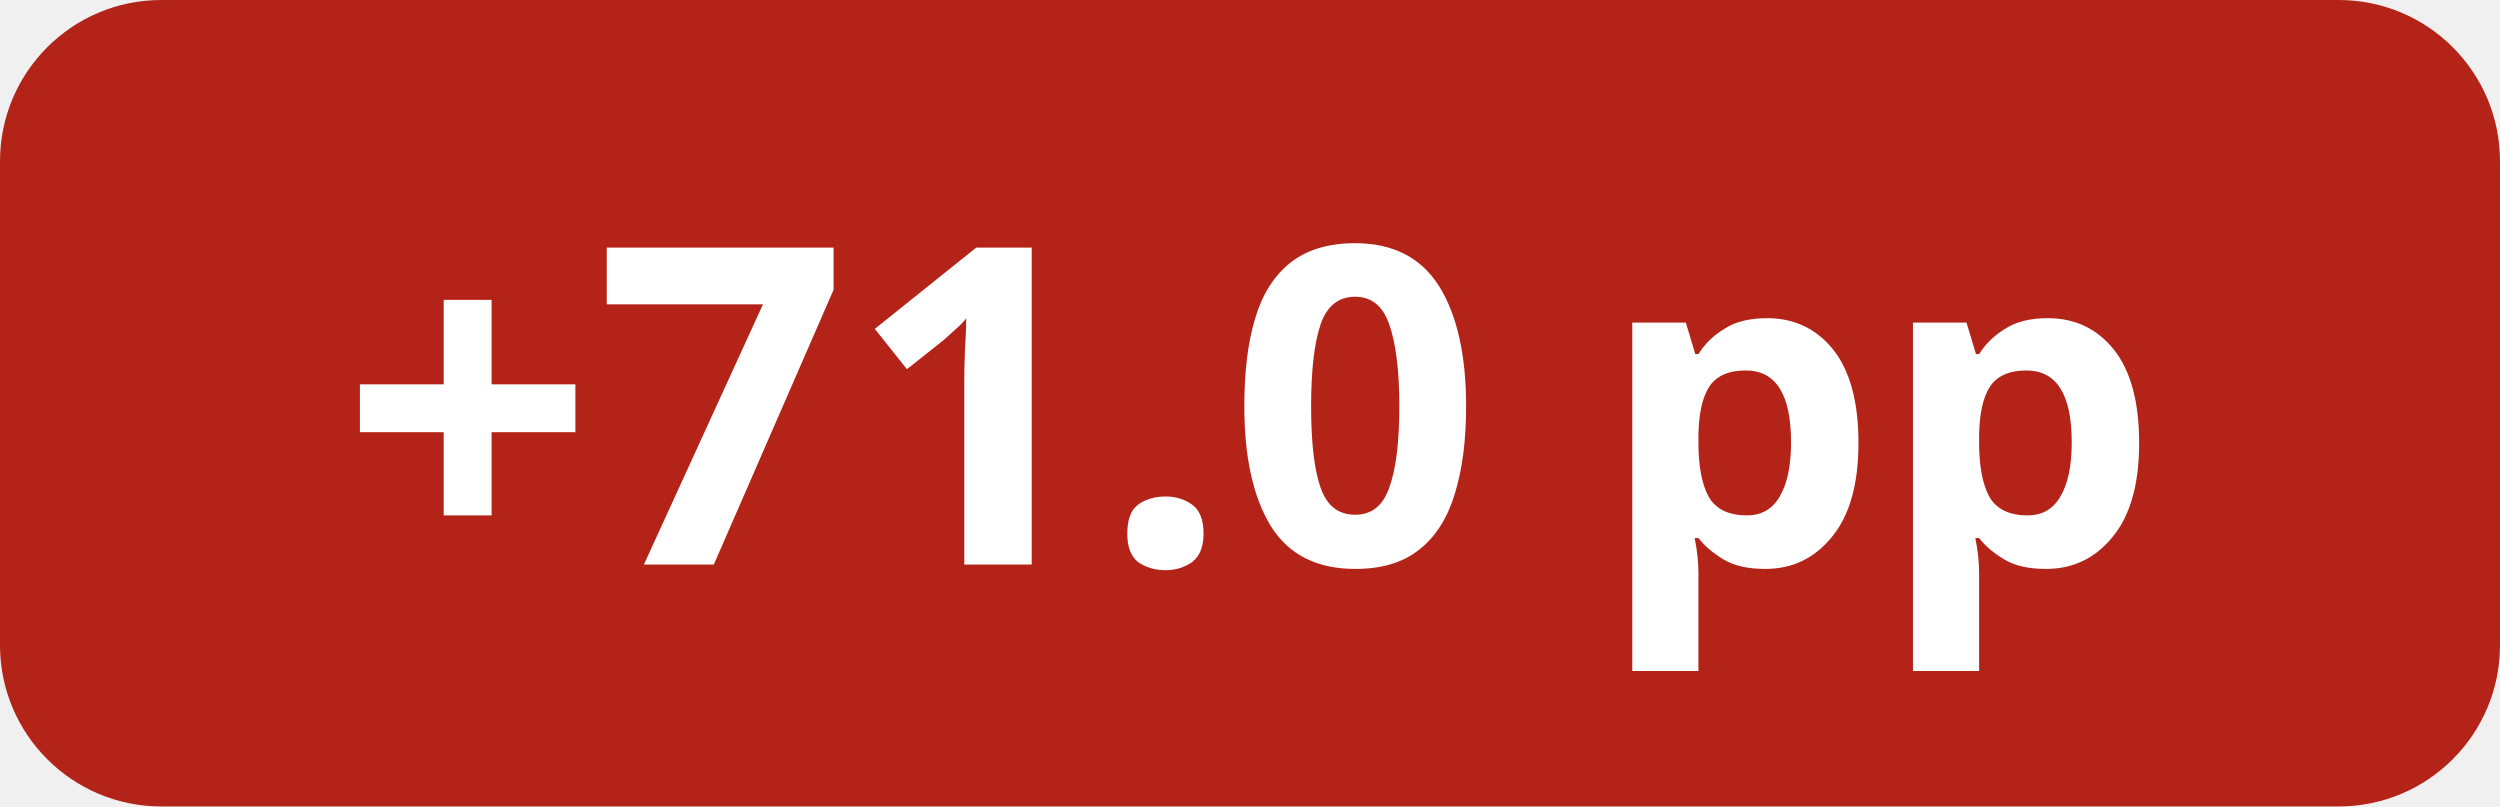
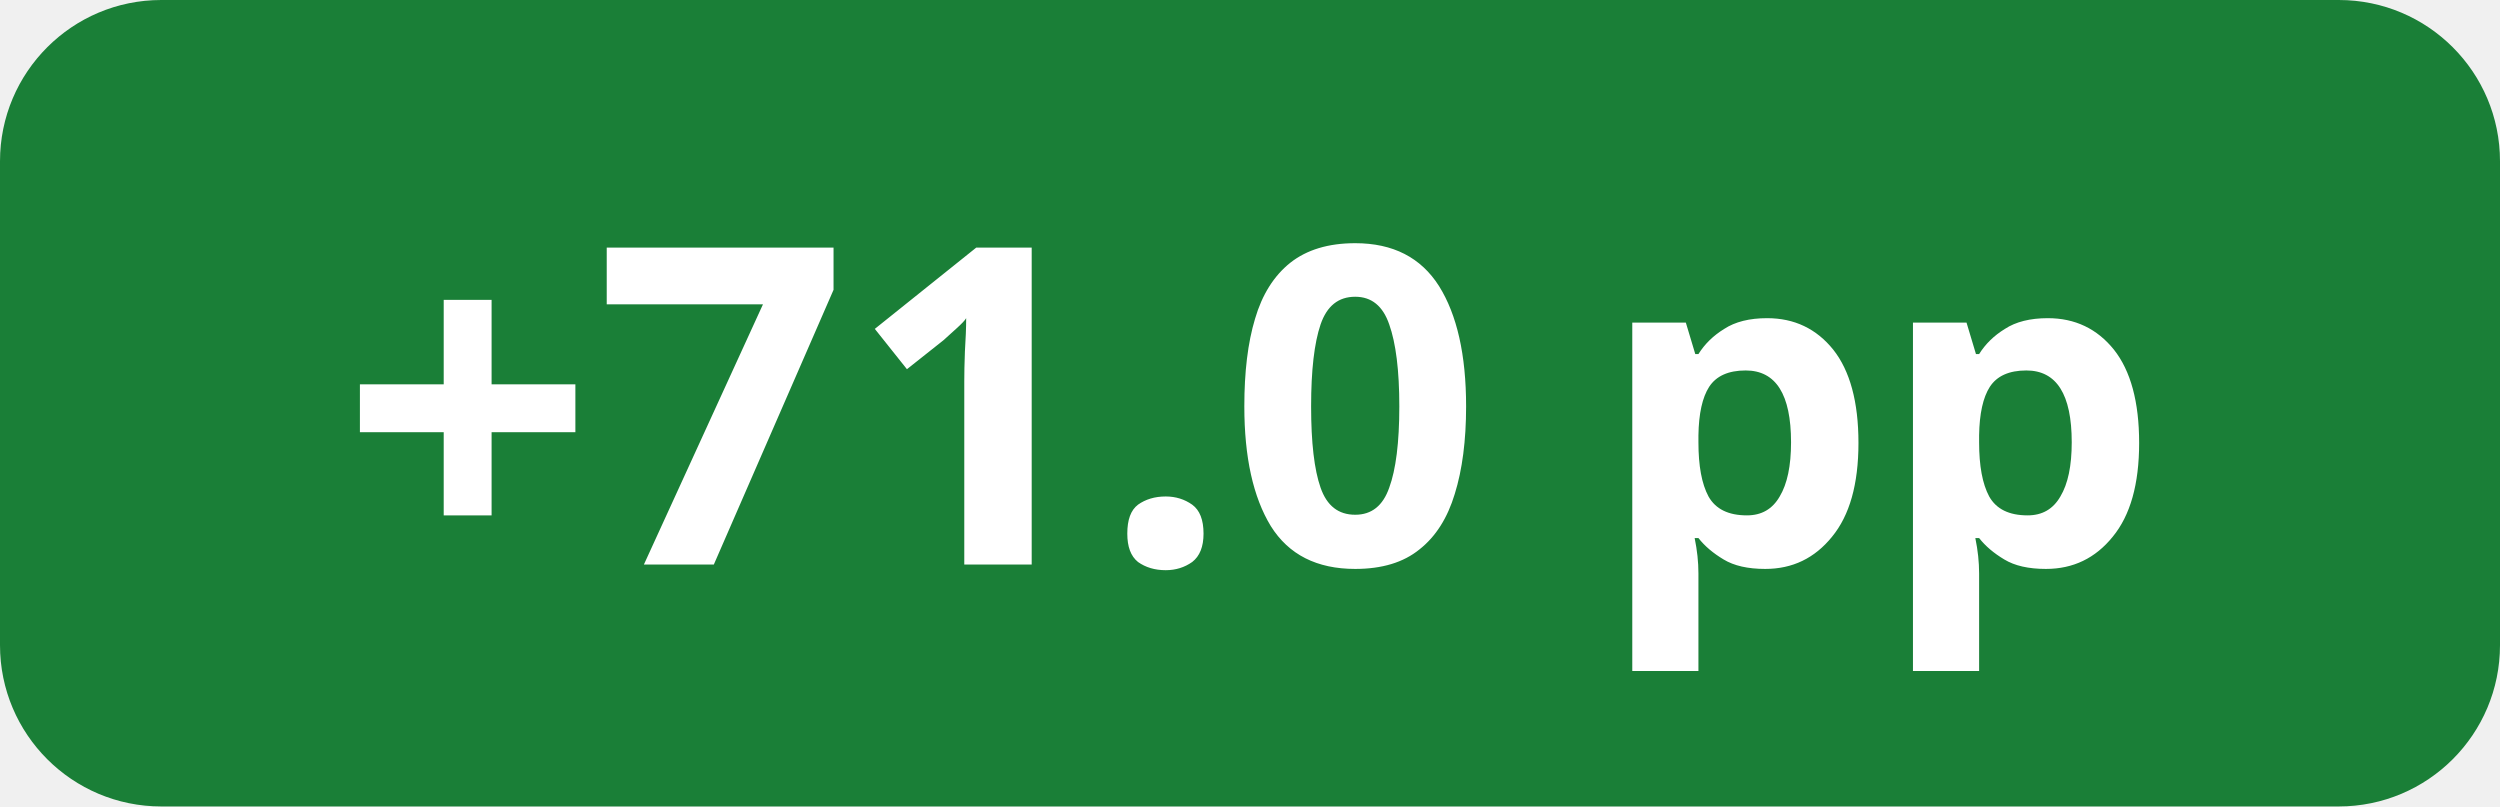
<svg xmlns="http://www.w3.org/2000/svg" width="62" height="20" viewBox="0 0 62 20">
-   <rect width="62" height="20" rx="4" fill="#b42318" />
+   <rect width="62" height="20" rx="4" fill="#1a7f37" />
  <text x="31" y="14" text-anchor="middle" fill="#fff" font-family="sans-serif" font-size="11" font-weight="600">+71.0 pp</text>
</svg>
